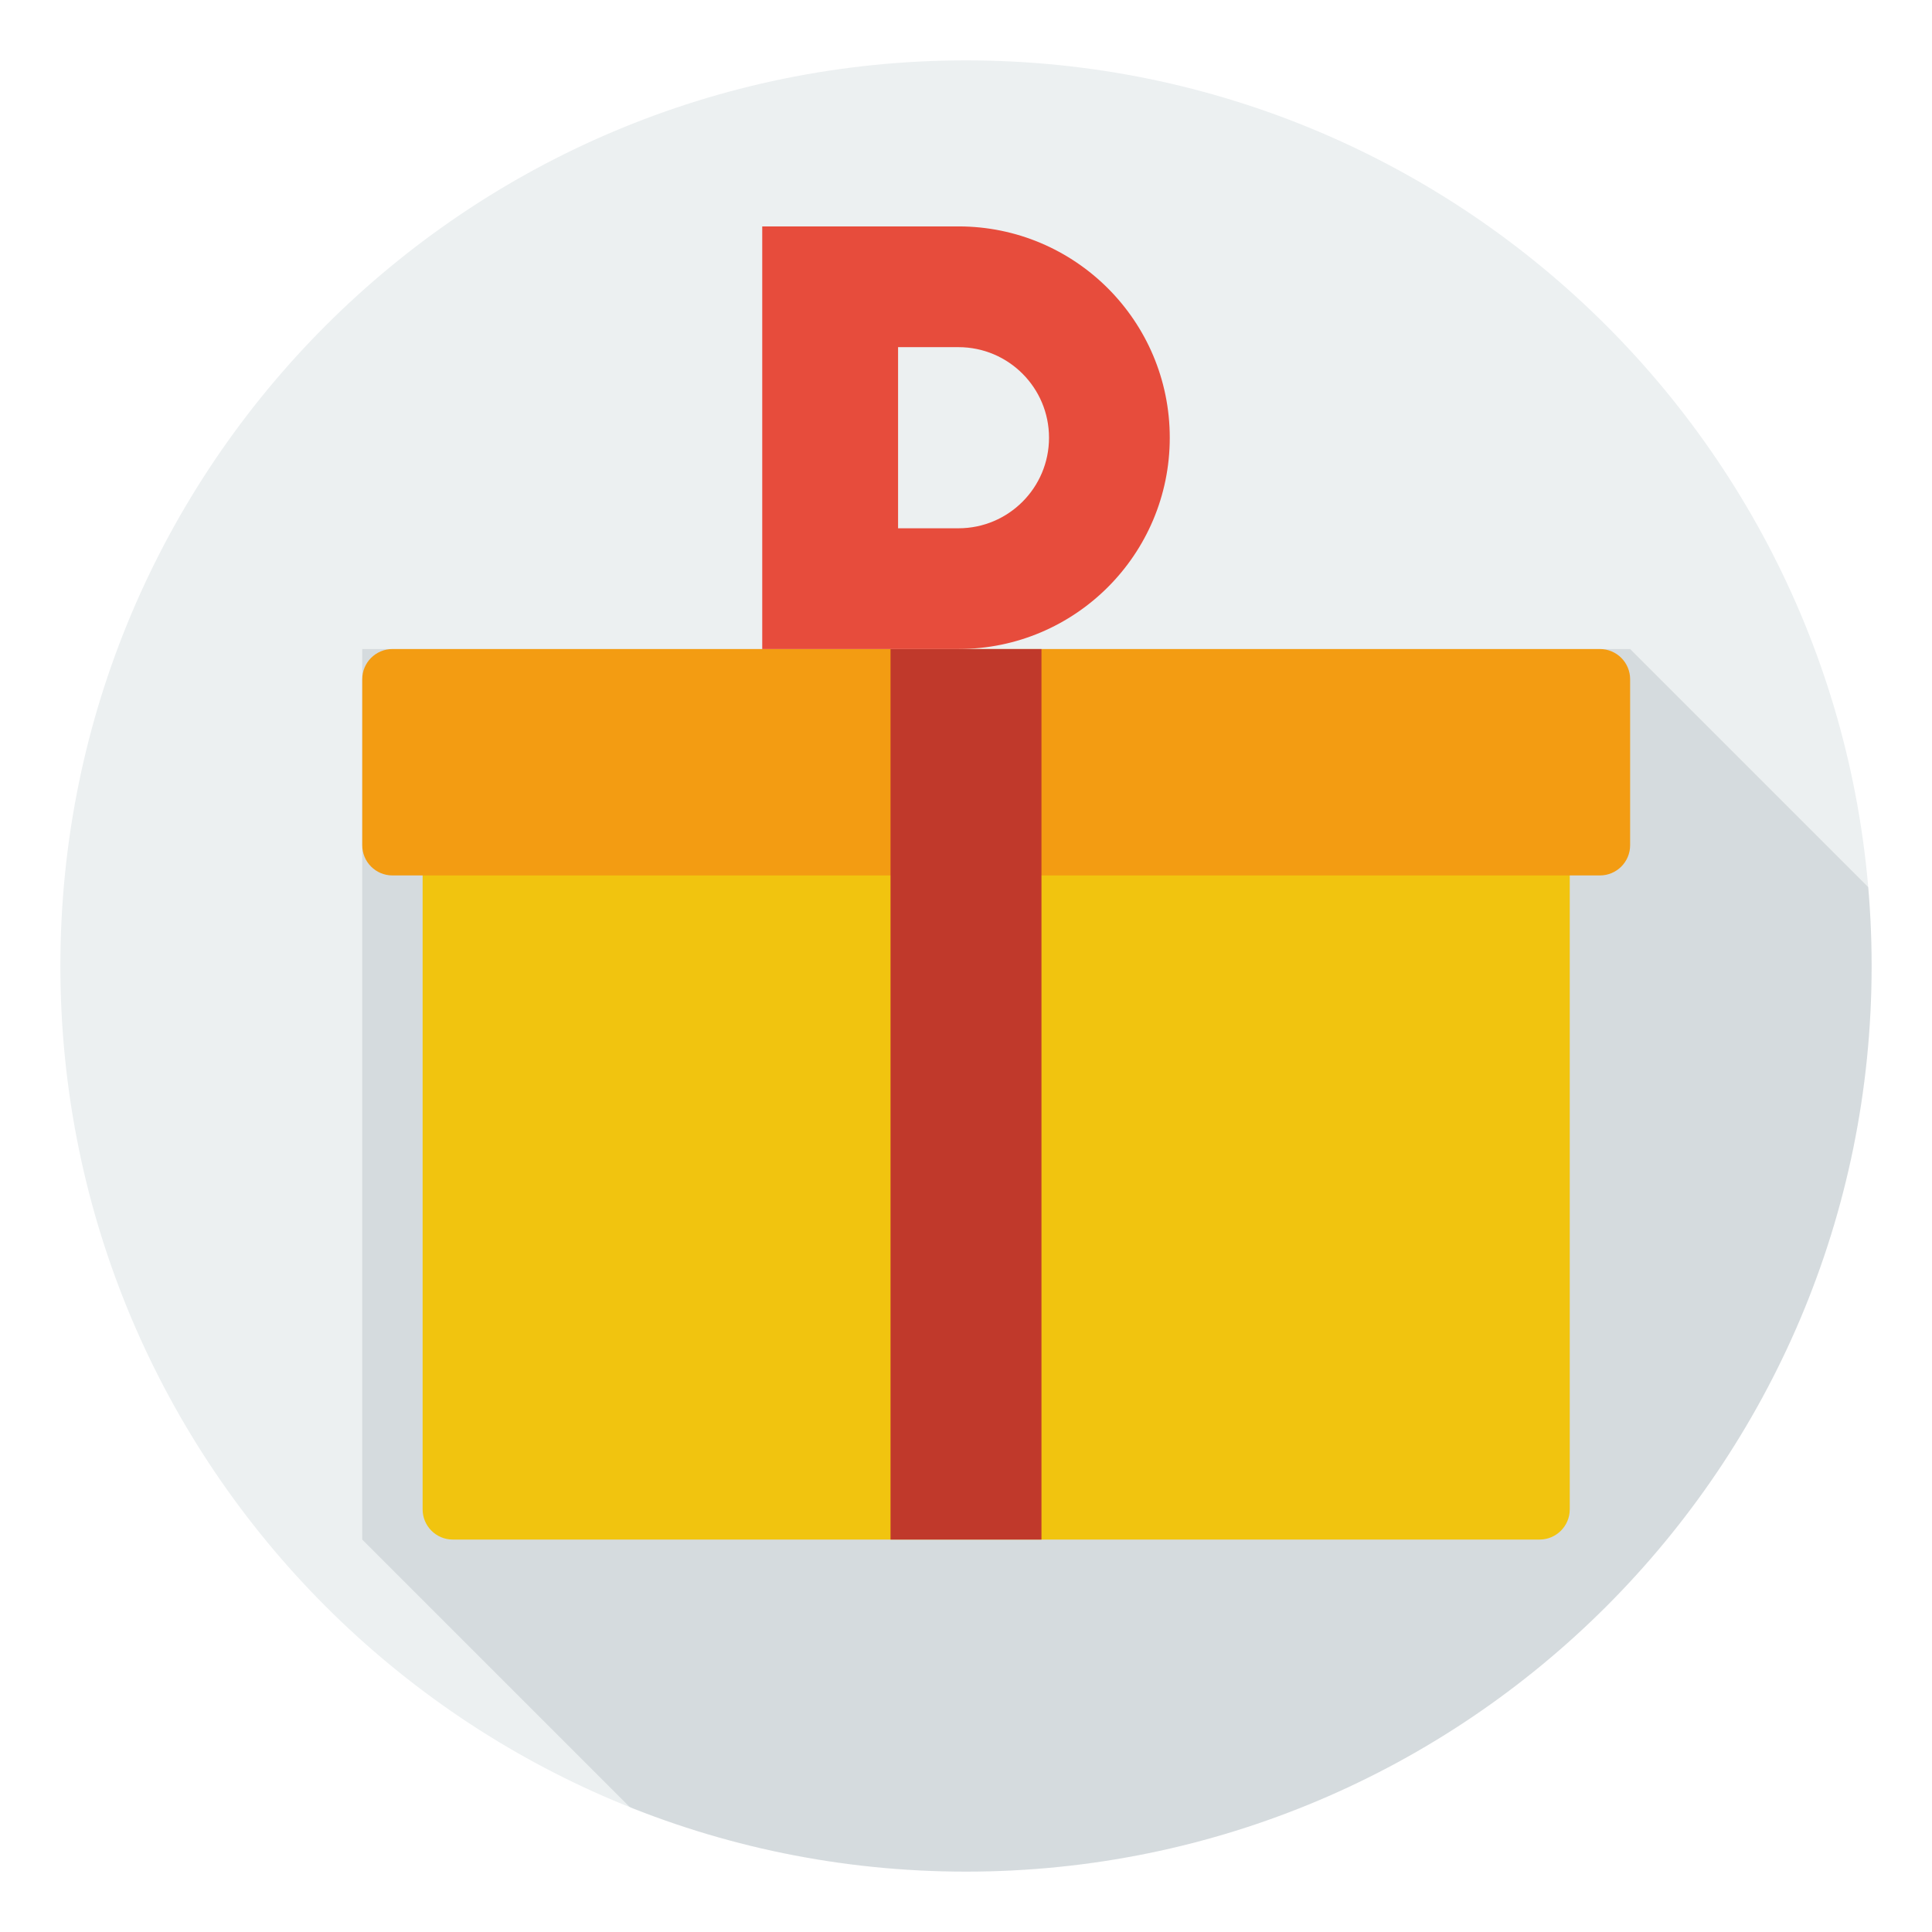
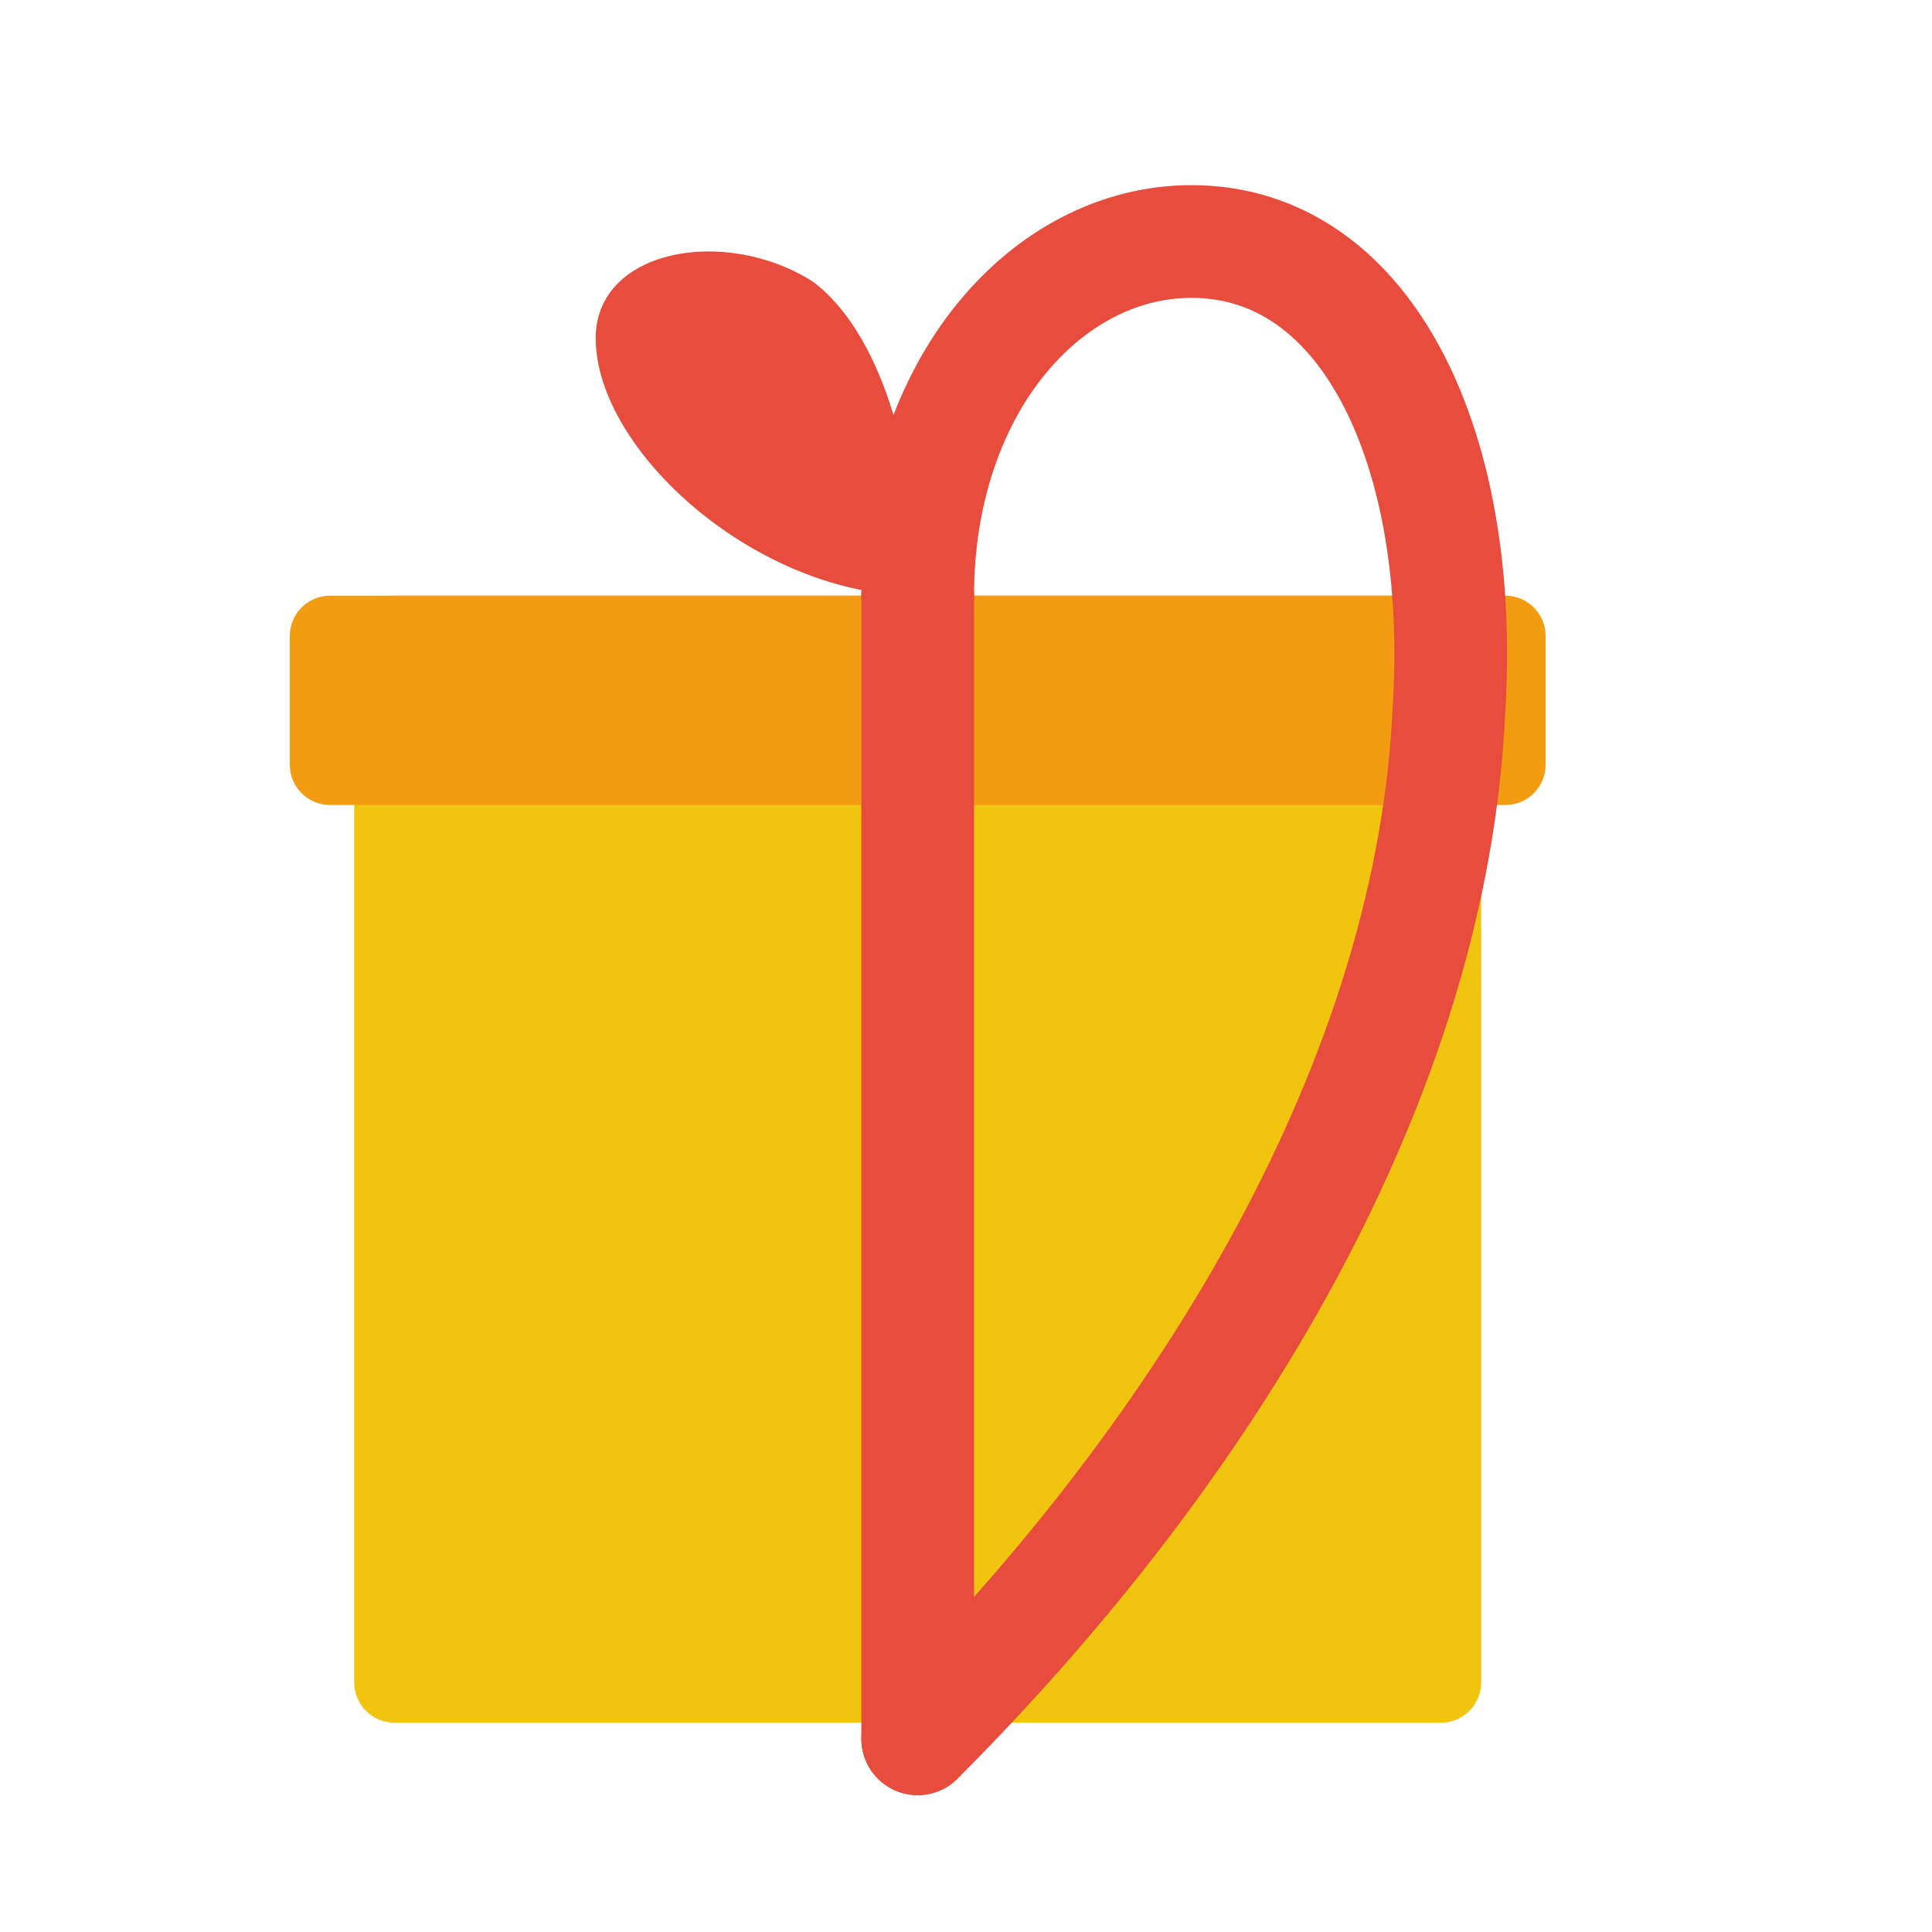
- <svg xmlns="http://www.w3.org/2000/svg" viewBox="0 0 256 256" width="256" height="256" role="img" aria-labelledby="t">
-   <defs>
-     <clipPath id="disc">
-       <circle cx="128" cy="128" r="120" />
-     </clipPath>
-   </defs>
-   <circle cx="128" cy="128" r="120" fill="#ECF0F1" />
-   <g clip-path="url(#disc)">
-     <polygon points="48,86 216,86 416,286 416,404 248,404 48,204" fill="#2C3E50" opacity="0.12" />
-     <rect x="56" y="112" width="152" height="92" rx="4" fill="#F1C40F" />
-     <rect x="48" y="86" width="168" height="30" rx="4" fill="#F39C12" />
-     <rect x="118" y="86" width="20" height="118" fill="#C0392B" />
-     <path transform="translate(5 0)" fill="#E74C3C" fill-rule="evenodd" d="M96 30 H122 A28 28 0 0 1 122 86 H96 Z              M114 46 V70 H122 A12 12 0 0 0 122 46 Z" />
+ <svg xmlns="http://www.w3.org/2000/svg" viewBox="-24 -4 240 240" width="240" height="240" role="img" aria-labelledby="t">
+   <g>
+     <rect x="20" y="70" width="140" height="140" rx="5" fill="#F1C40F" />
+     <rect x="12" y="70" width="156" height="26" rx="5" fill="#F39C12" />
+     <g fill="none" stroke="#E74C3C" stroke-width="14" stroke-linecap="round" stroke-linejoin="round">
+       <path d="M90 212 V70" />
+       <path d="M90 70 C90 44 106 26 124 26 C146 26 158 52 156 84 C154 130 126 176 90 212" />
+     </g>
+     <path d="M90 70 C70 70 50 52 50 38 C50 27 66 24 77 31 C85 37 90 52 90 70 Z" fill="#E74C3C" />
  </g>
</svg>
